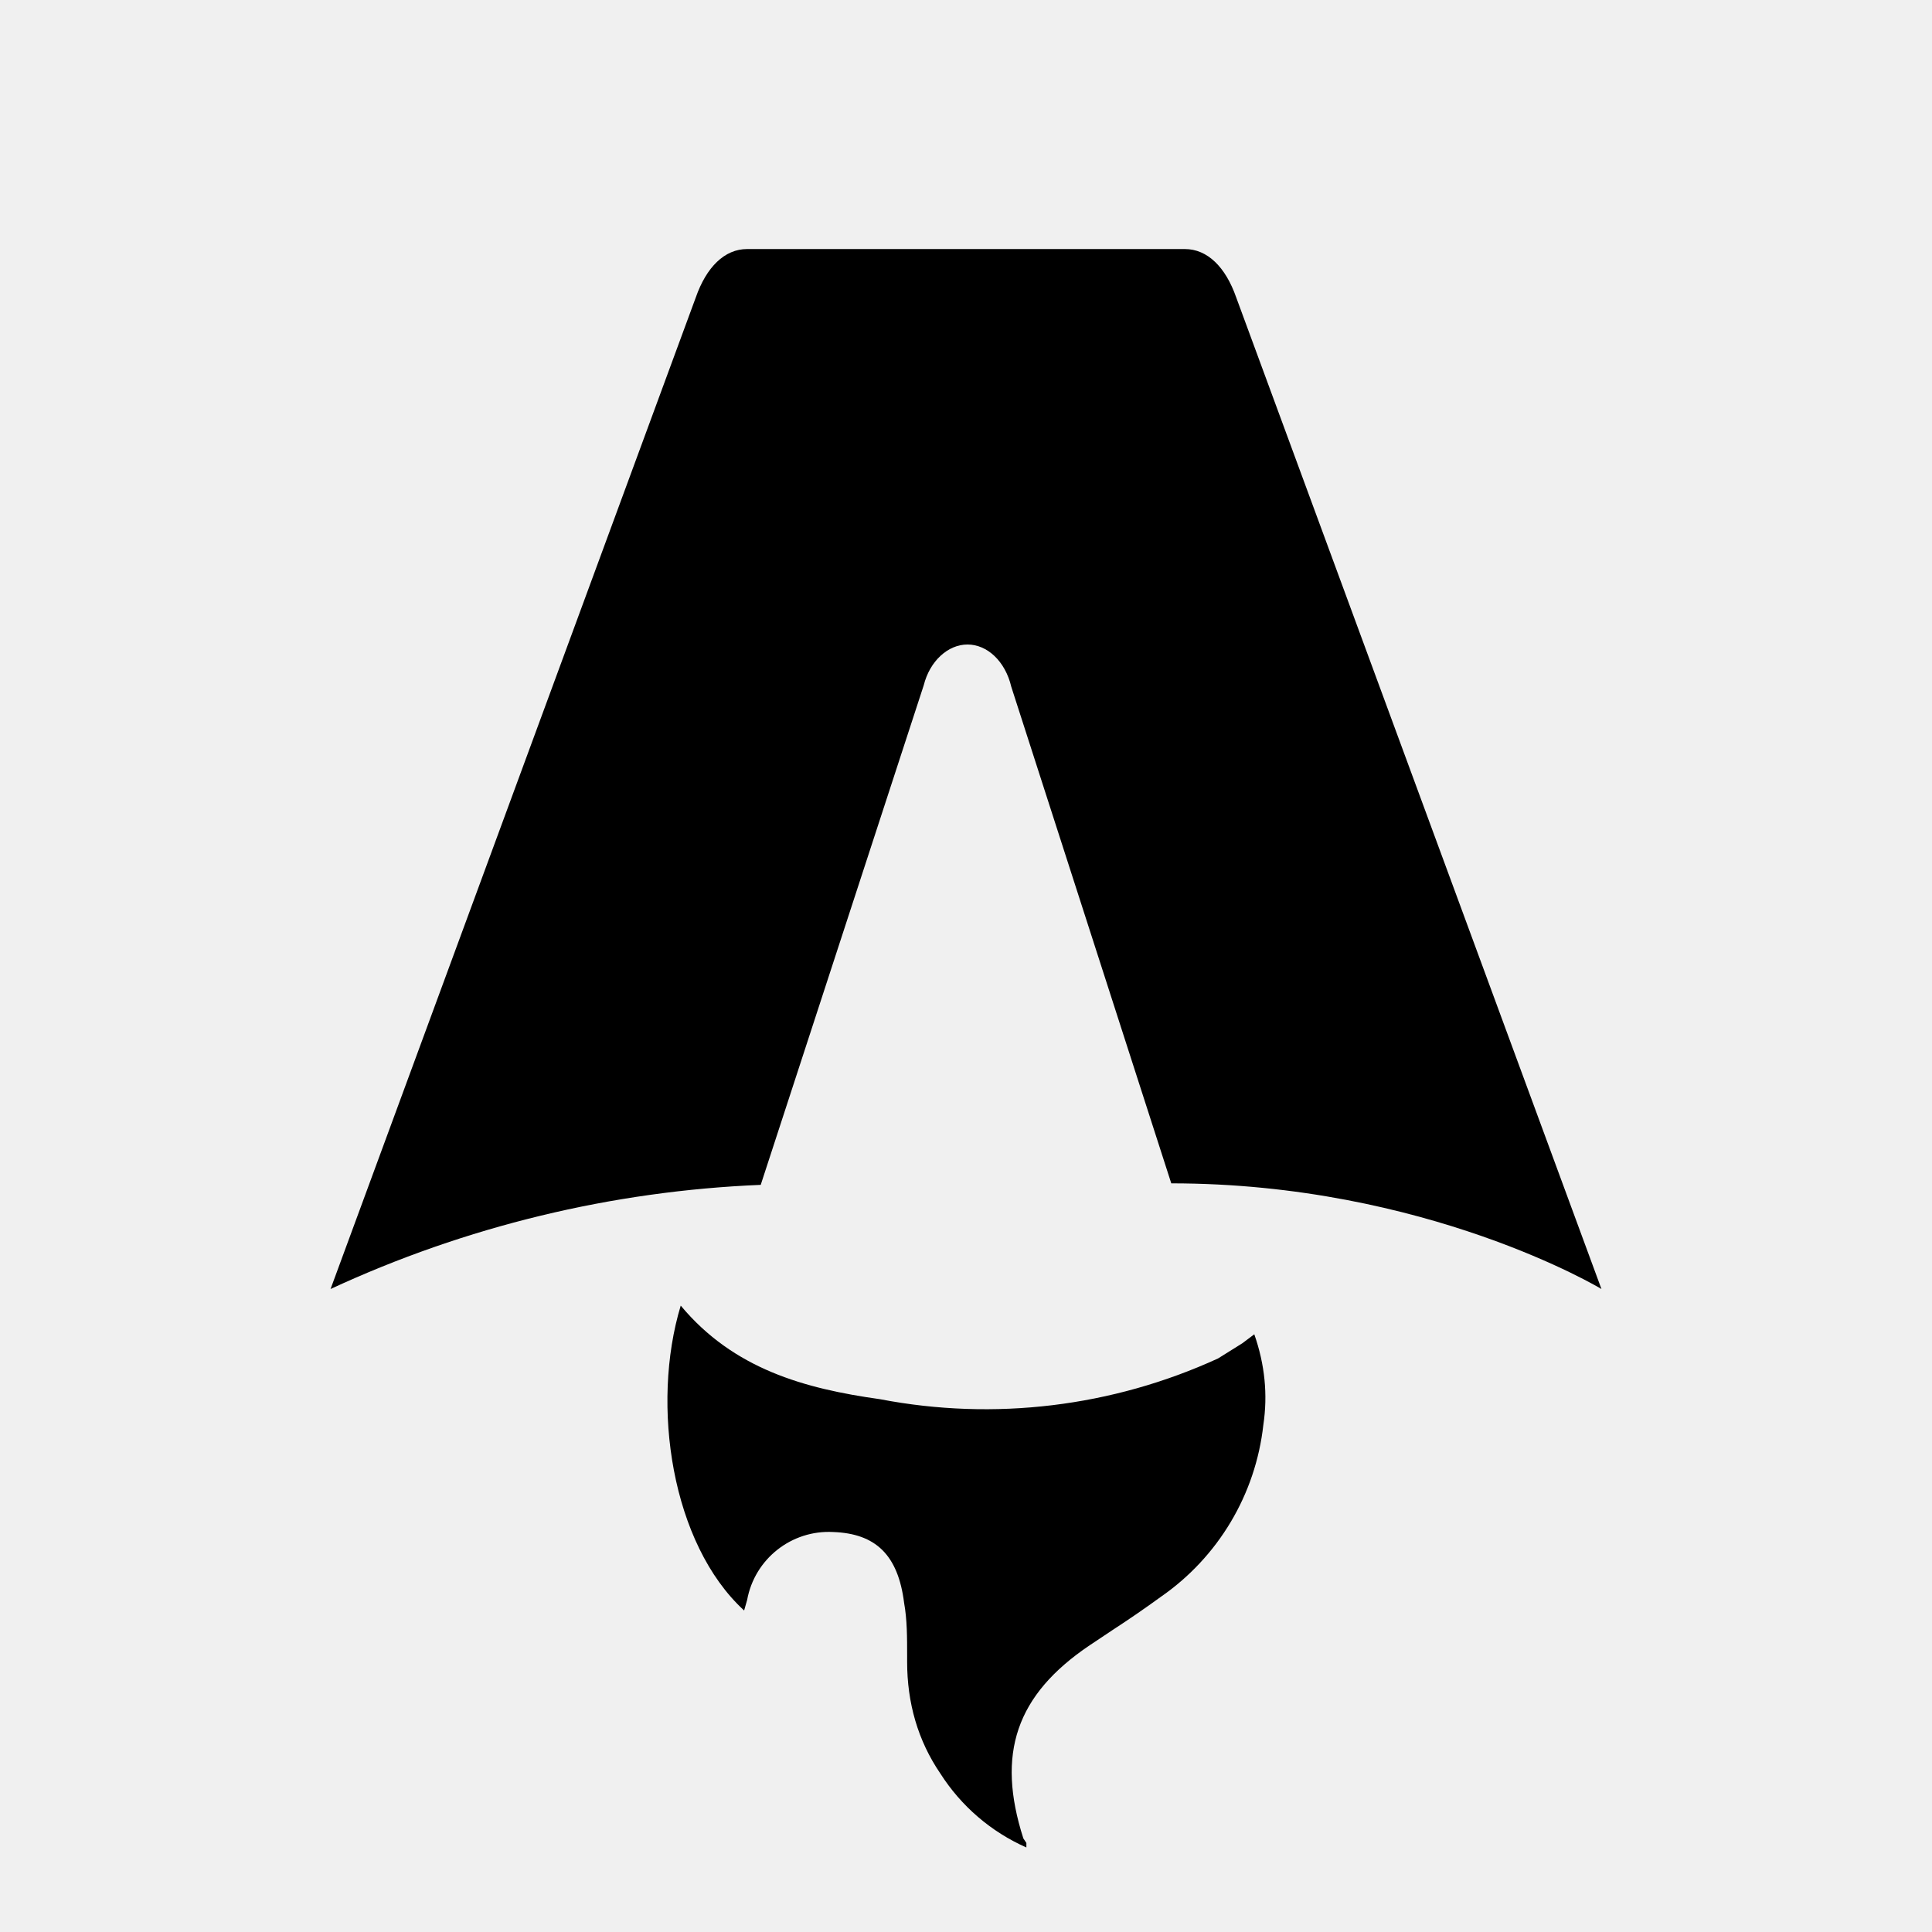
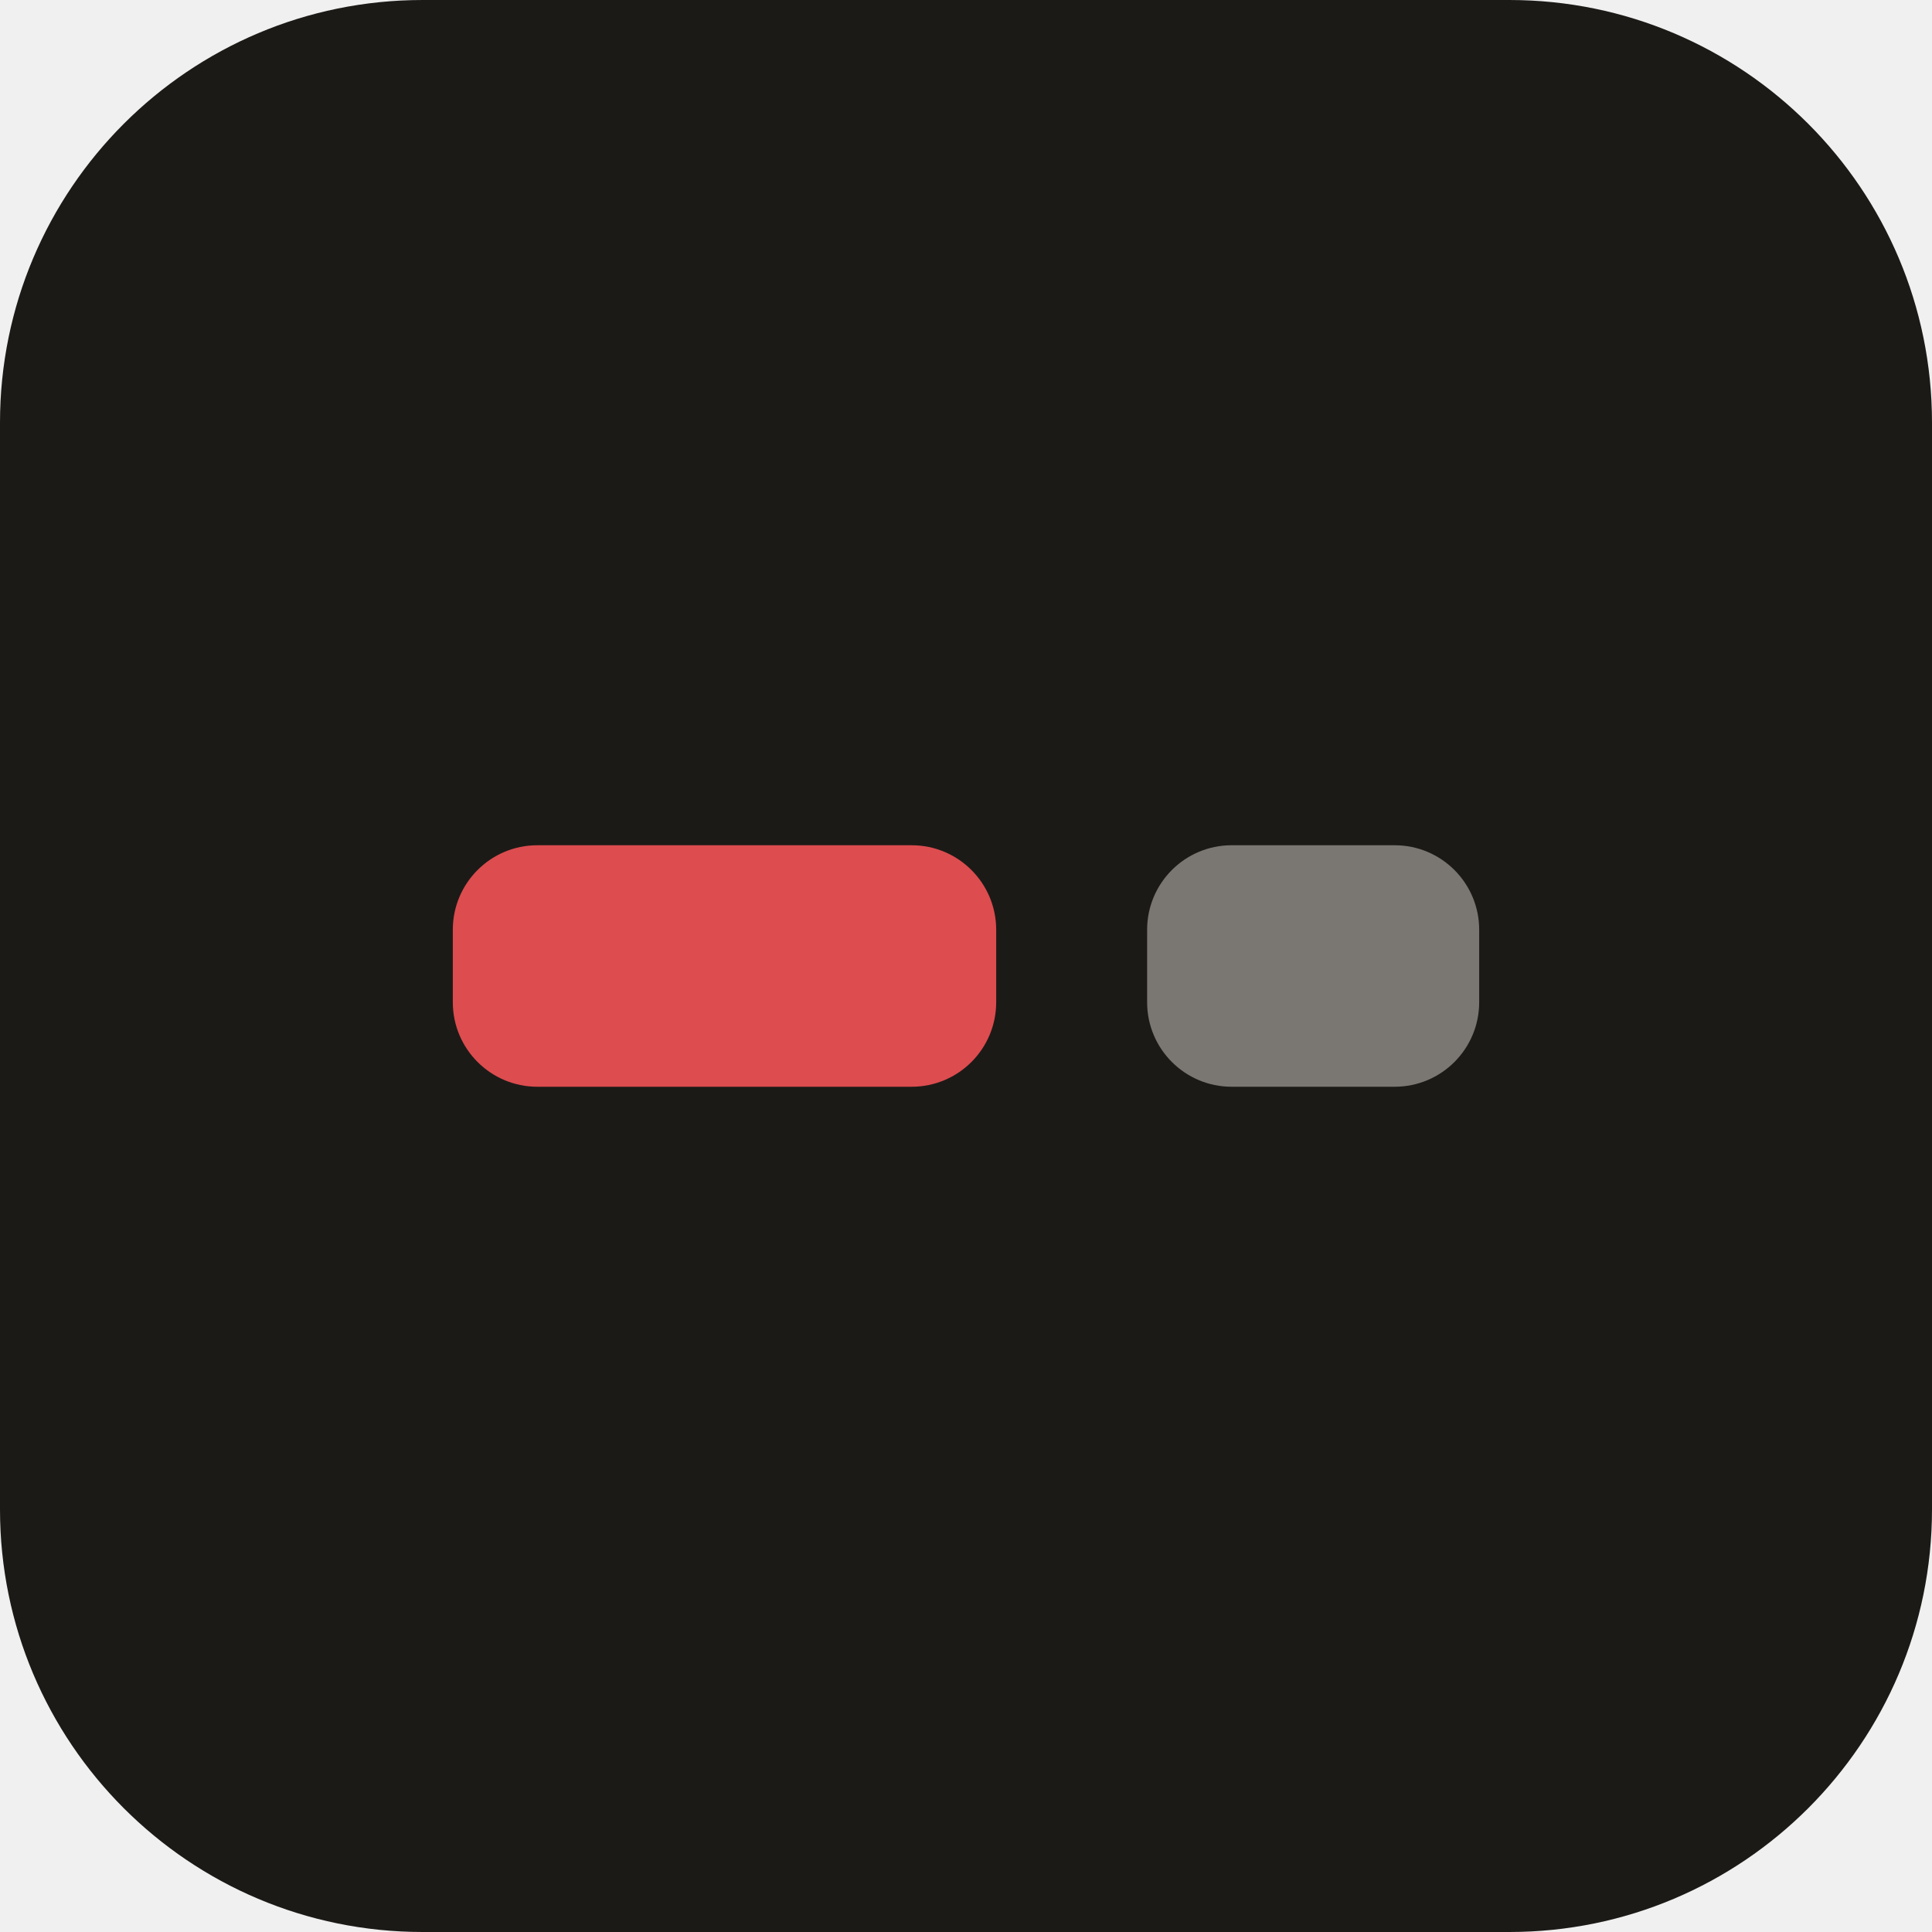
- <svg xmlns="http://www.w3.org/2000/svg" fill="none" viewBox="0 0 128 128">
-   <path d="M50.4 78.5a75.1 75.1 0 0 0-28.5 6.9l24.2-65.7c.7-2 1.9-3.2 3.4-3.2h29c1.5 0 2.7 1.2 3.4 3.2l24.2 65.7s-11.6-7-28.5-7L67 45.5c-.4-1.7-1.6-2.8-2.9-2.8-1.3 0-2.5 1.1-2.9 2.7L50.4 78.5Zm-1.1 28.2Zm-4.2-20.2c-2 6.6-.6 15.8 4.2 20.2a17.5 17.5 0 0 1 .2-.7 5.5 5.5 0 0 1 5.7-4.5c2.8.1 4.3 1.5 4.7 4.7.2 1.1.2 2.3.2 3.5v.4c0 2.7.7 5.2 2.2 7.4a13 13 0 0 0 5.7 4.9v-.3l-.2-.3c-1.8-5.6-.5-9.5 4.4-12.8l1.5-1a73 73 0 0 0 3.2-2.2 16 16 0 0 0 6.8-11.4c.3-2 .1-4-.6-6l-.8.6-1.6 1a37 37 0 0 1-22.4 2.7c-5-.7-9.7-2-13.2-6.2Z" />
-   <style>
-         path { fill: #000; }
-         @media (prefers-color-scheme: dark) {
-             path { fill: #FFF; }
-         }
-     </style>
+ <svg xmlns="http://www.w3.org/2000/svg" viewBox="0 0 32 32" role="img" aria-label="retrychx">
+   <rect width="32" height="32" rx="7" fill="#1c1a17" />
+   <rect x="7.5" y="14" width="9" height="4" rx="1.4" fill="#dd4c4f" />
+   <rect x="19" y="14" width="5.5" height="4" rx="1.4" fill="#ede8e0" opacity="0.45" />
</svg>
